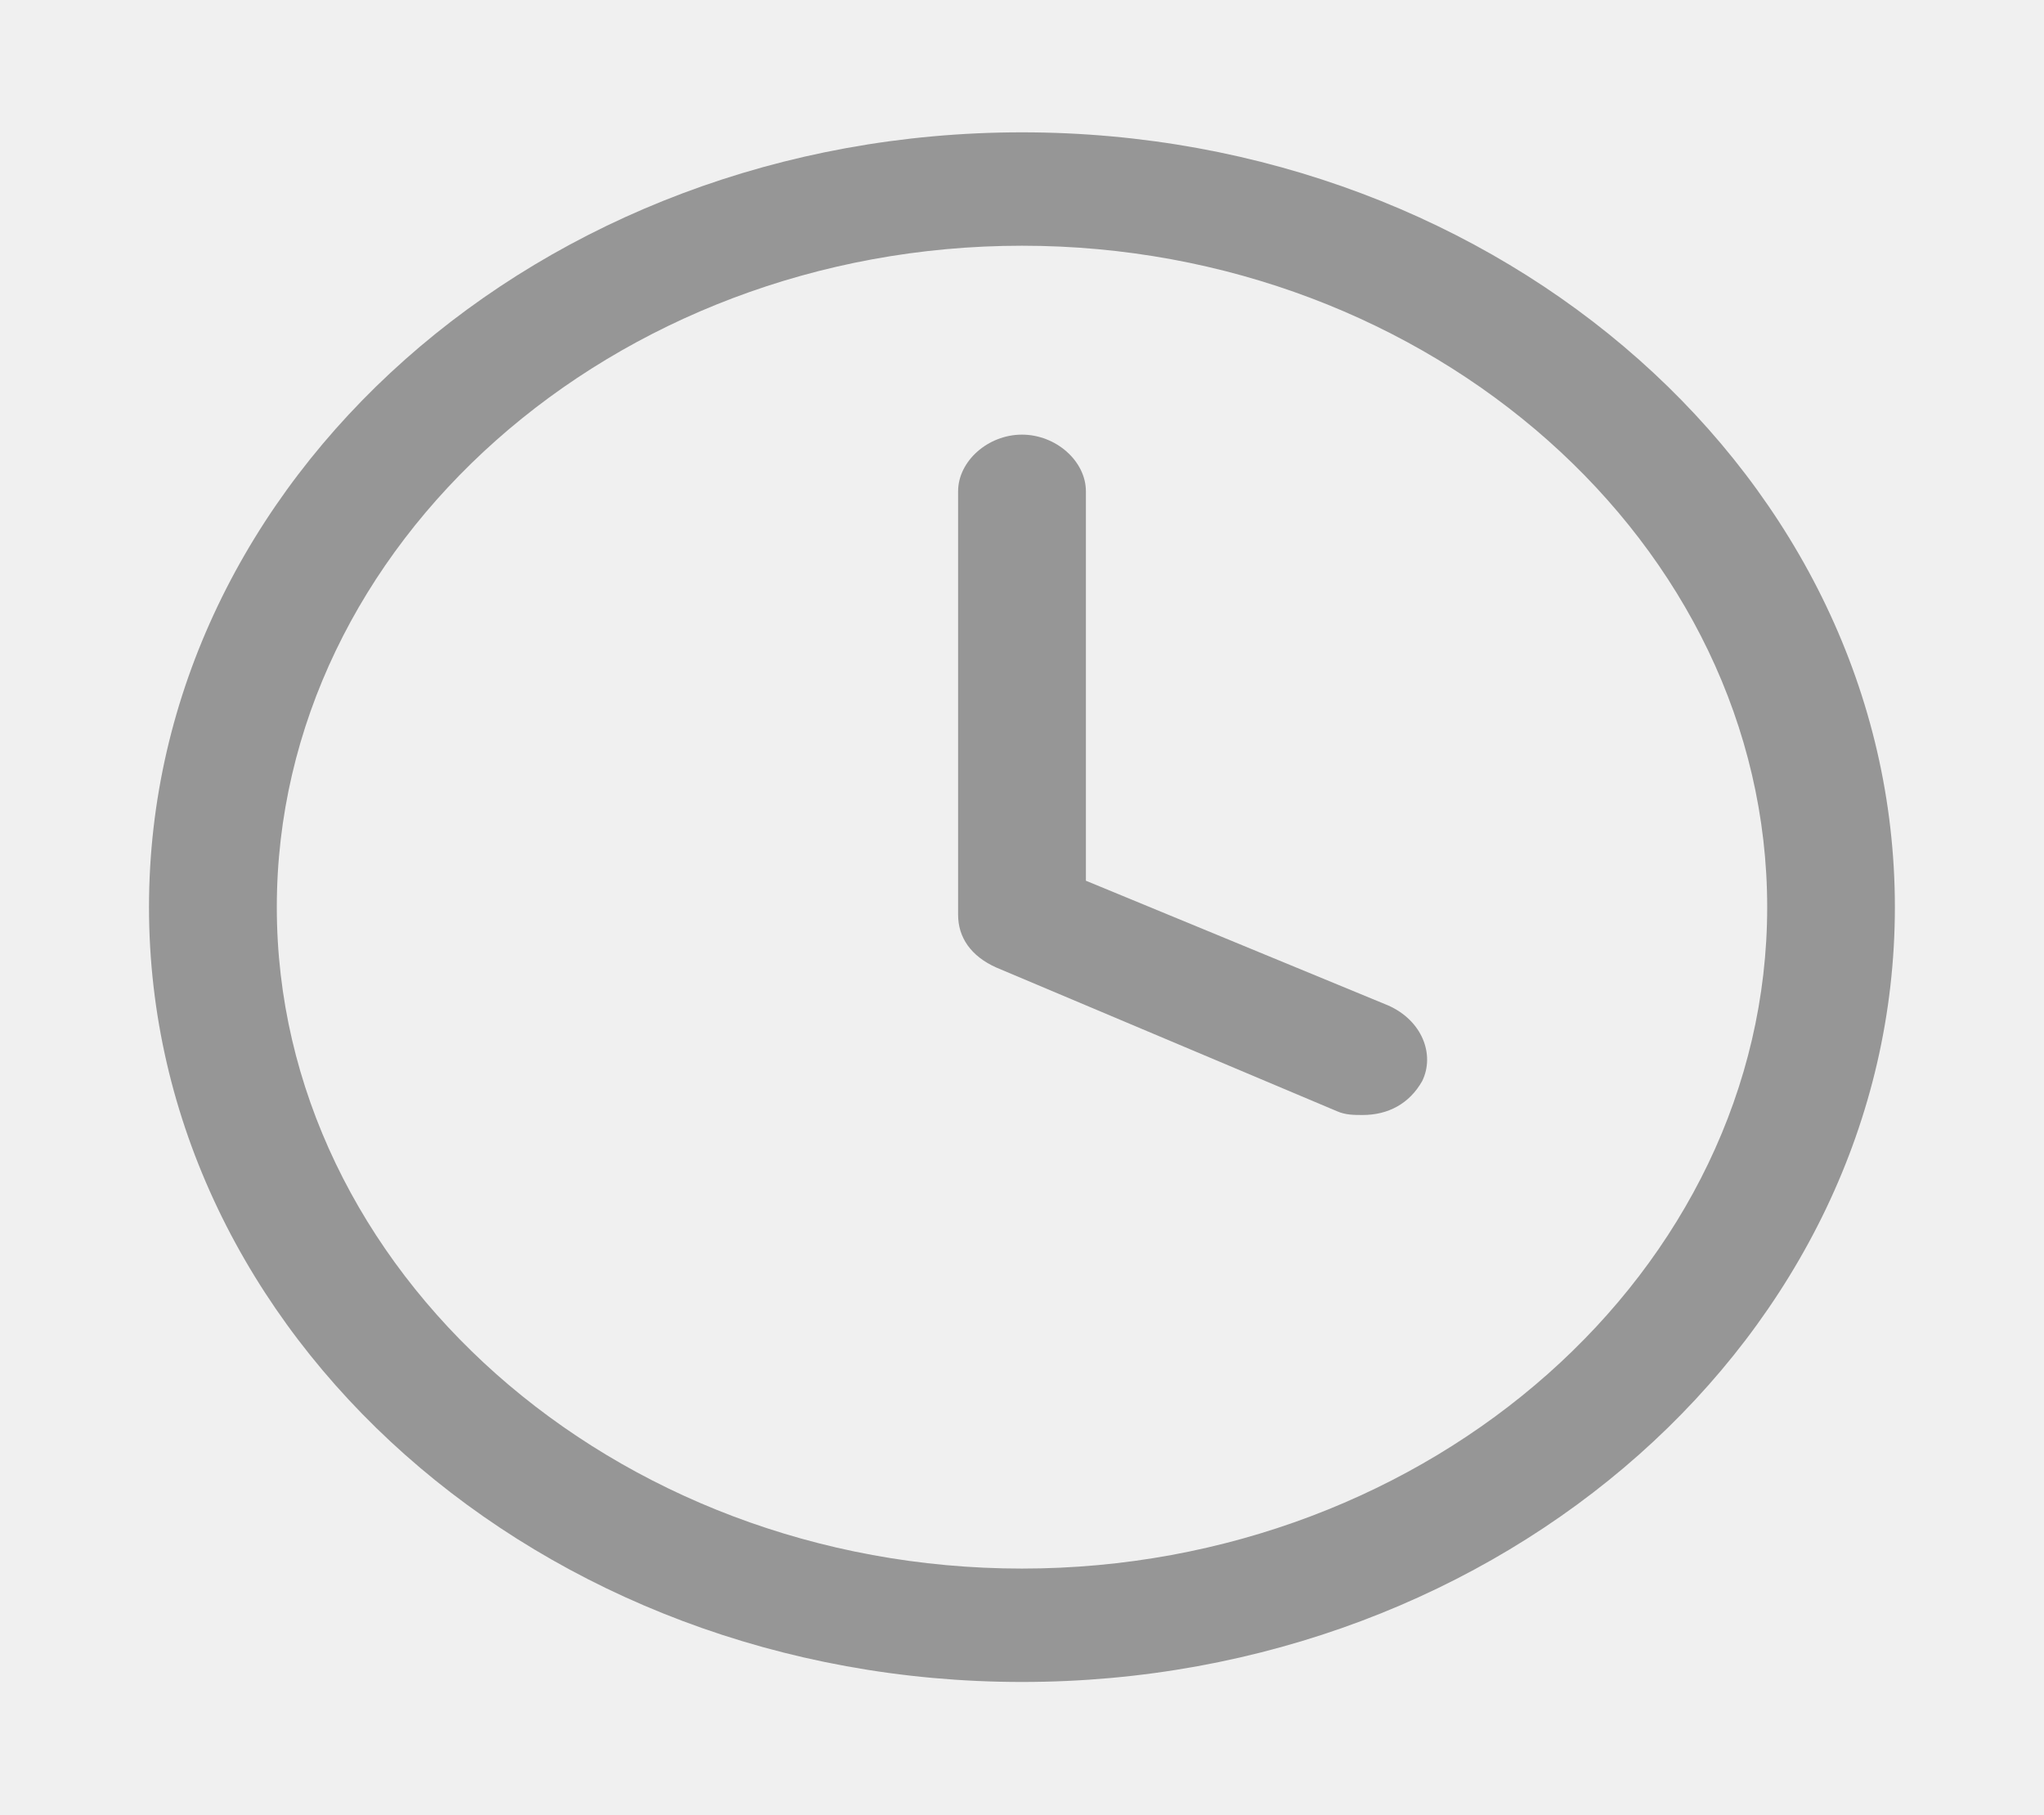
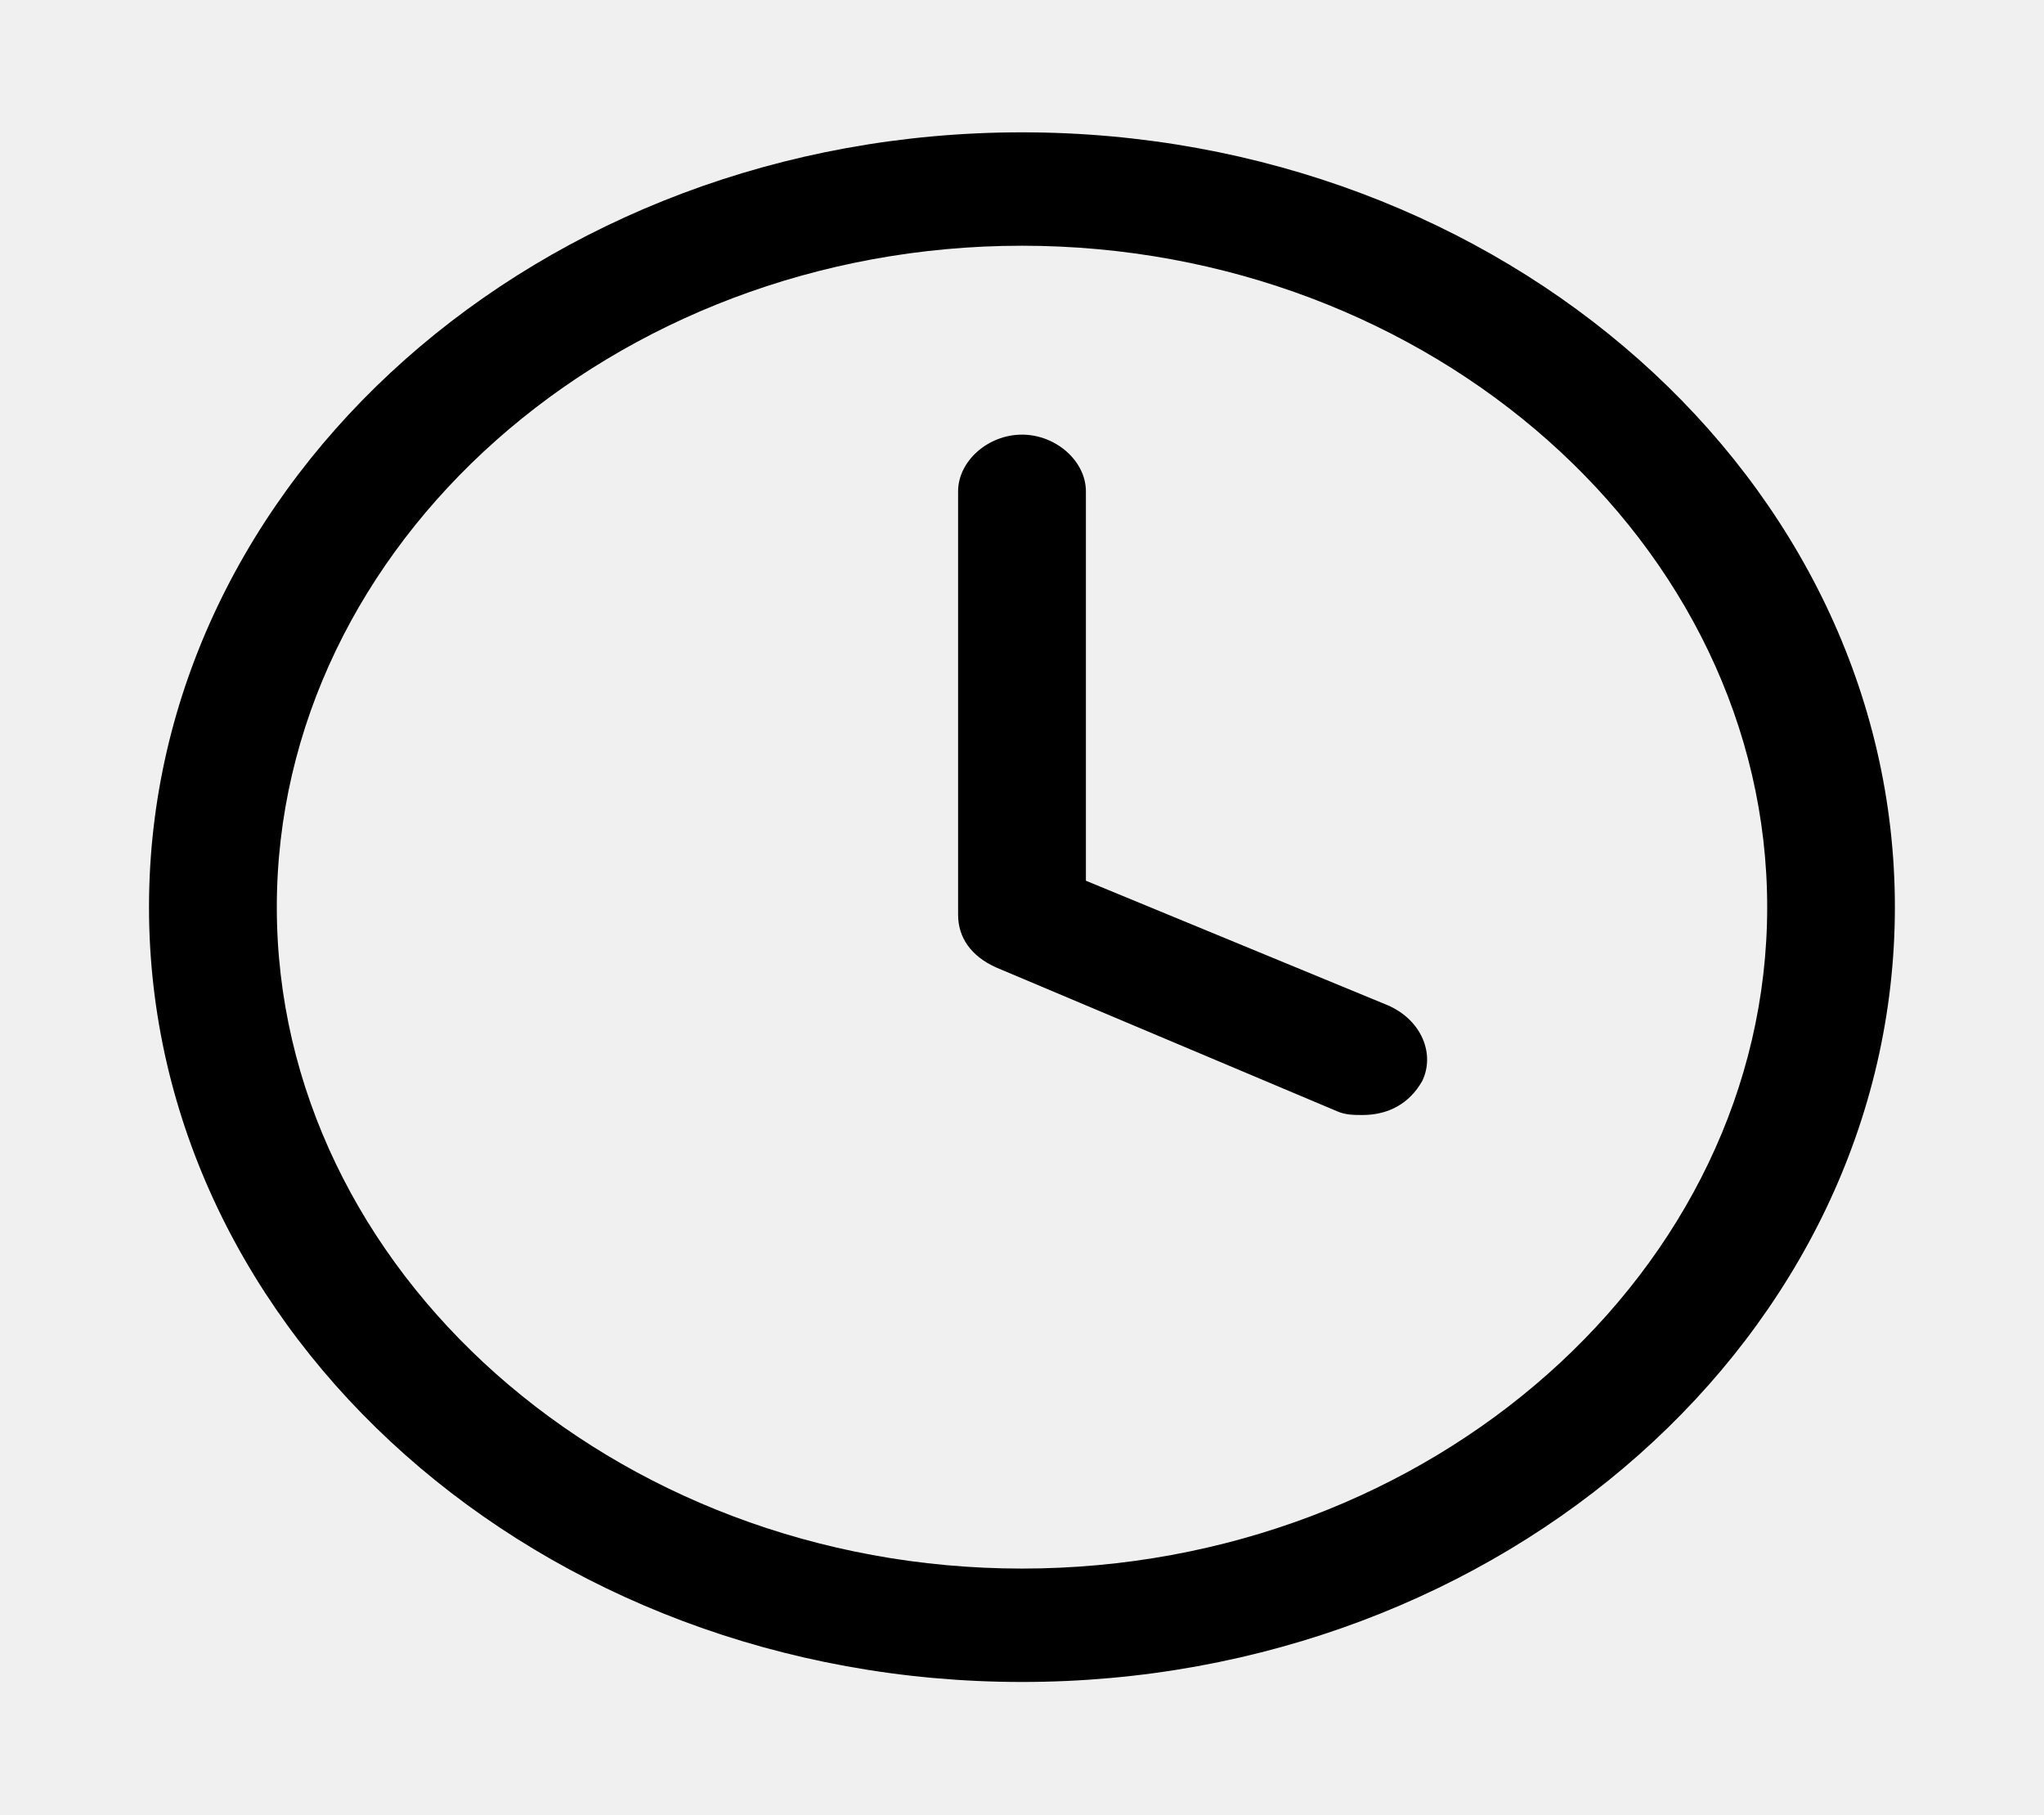
<svg xmlns="http://www.w3.org/2000/svg" width="18.025" height="16" viewBox="0 0 18.025 16" fill="none">
  <defs>
    <clipPath id="clip6_51">
-       <rect id="time" width="18.025" height="16" fill="white" />
+       <rect id="time" width="18.025" height="16" fill="currentColor" />
    </clipPath>
  </defs>
  <g clip-path="url(#clip6_51)">
-     <path id="path" d="M9.012 1.167C4.769 1.167 1.314 4.233 1.314 8C1.314 11.767 4.769 14.833 9.012 14.833C13.256 14.833 16.71 11.767 16.71 8C16.71 4.233 13.256 1.167 9.012 1.167ZM9.012 13.833C5.407 13.833 2.441 11.2 2.441 8C2.441 4.8 5.407 2.167 9.012 2.167C12.617 2.167 15.584 4.8 15.584 8C15.584 11.2 12.617 13.833 9.012 13.833Z" fill-rule="nonzero" fill="#969696" />
-     <path id="path" d="M12.242 8.867L9.576 7.767L9.576 4.333C9.576 4.067 9.313 3.833 9.012 3.833C8.712 3.833 8.449 4.067 8.449 4.333L8.449 8.067C8.449 8.267 8.562 8.433 8.787 8.533L11.791 9.8C11.866 9.833 11.941 9.833 12.016 9.833C12.242 9.833 12.429 9.733 12.542 9.533C12.655 9.3 12.542 9 12.242 8.867Z" fill-rule="nonzero" fill="#969696" />
+     <path id="path" d="M9.012 1.167C4.769 1.167 1.314 4.233 1.314 8C1.314 11.767 4.769 14.833 9.012 14.833C13.256 14.833 16.71 11.767 16.71 8C16.71 4.233 13.256 1.167 9.012 1.167ZM9.012 13.833C5.407 13.833 2.441 11.2 2.441 8C2.441 4.8 5.407 2.167 9.012 2.167C12.617 2.167 15.584 4.8 15.584 8C15.584 11.2 12.617 13.833 9.012 13.833Z" fill-rule="nonzero" fill="currentColor" />
+     <path id="path" d="M12.242 8.867L9.576 7.767L9.576 4.333C9.576 4.067 9.313 3.833 9.012 3.833C8.712 3.833 8.449 4.067 8.449 4.333L8.449 8.067C8.449 8.267 8.562 8.433 8.787 8.533L11.791 9.8C11.866 9.833 11.941 9.833 12.016 9.833C12.242 9.833 12.429 9.733 12.542 9.533C12.655 9.3 12.542 9 12.242 8.867Z" fill-rule="nonzero" fill="currentColor" />
  </g>
</svg>
